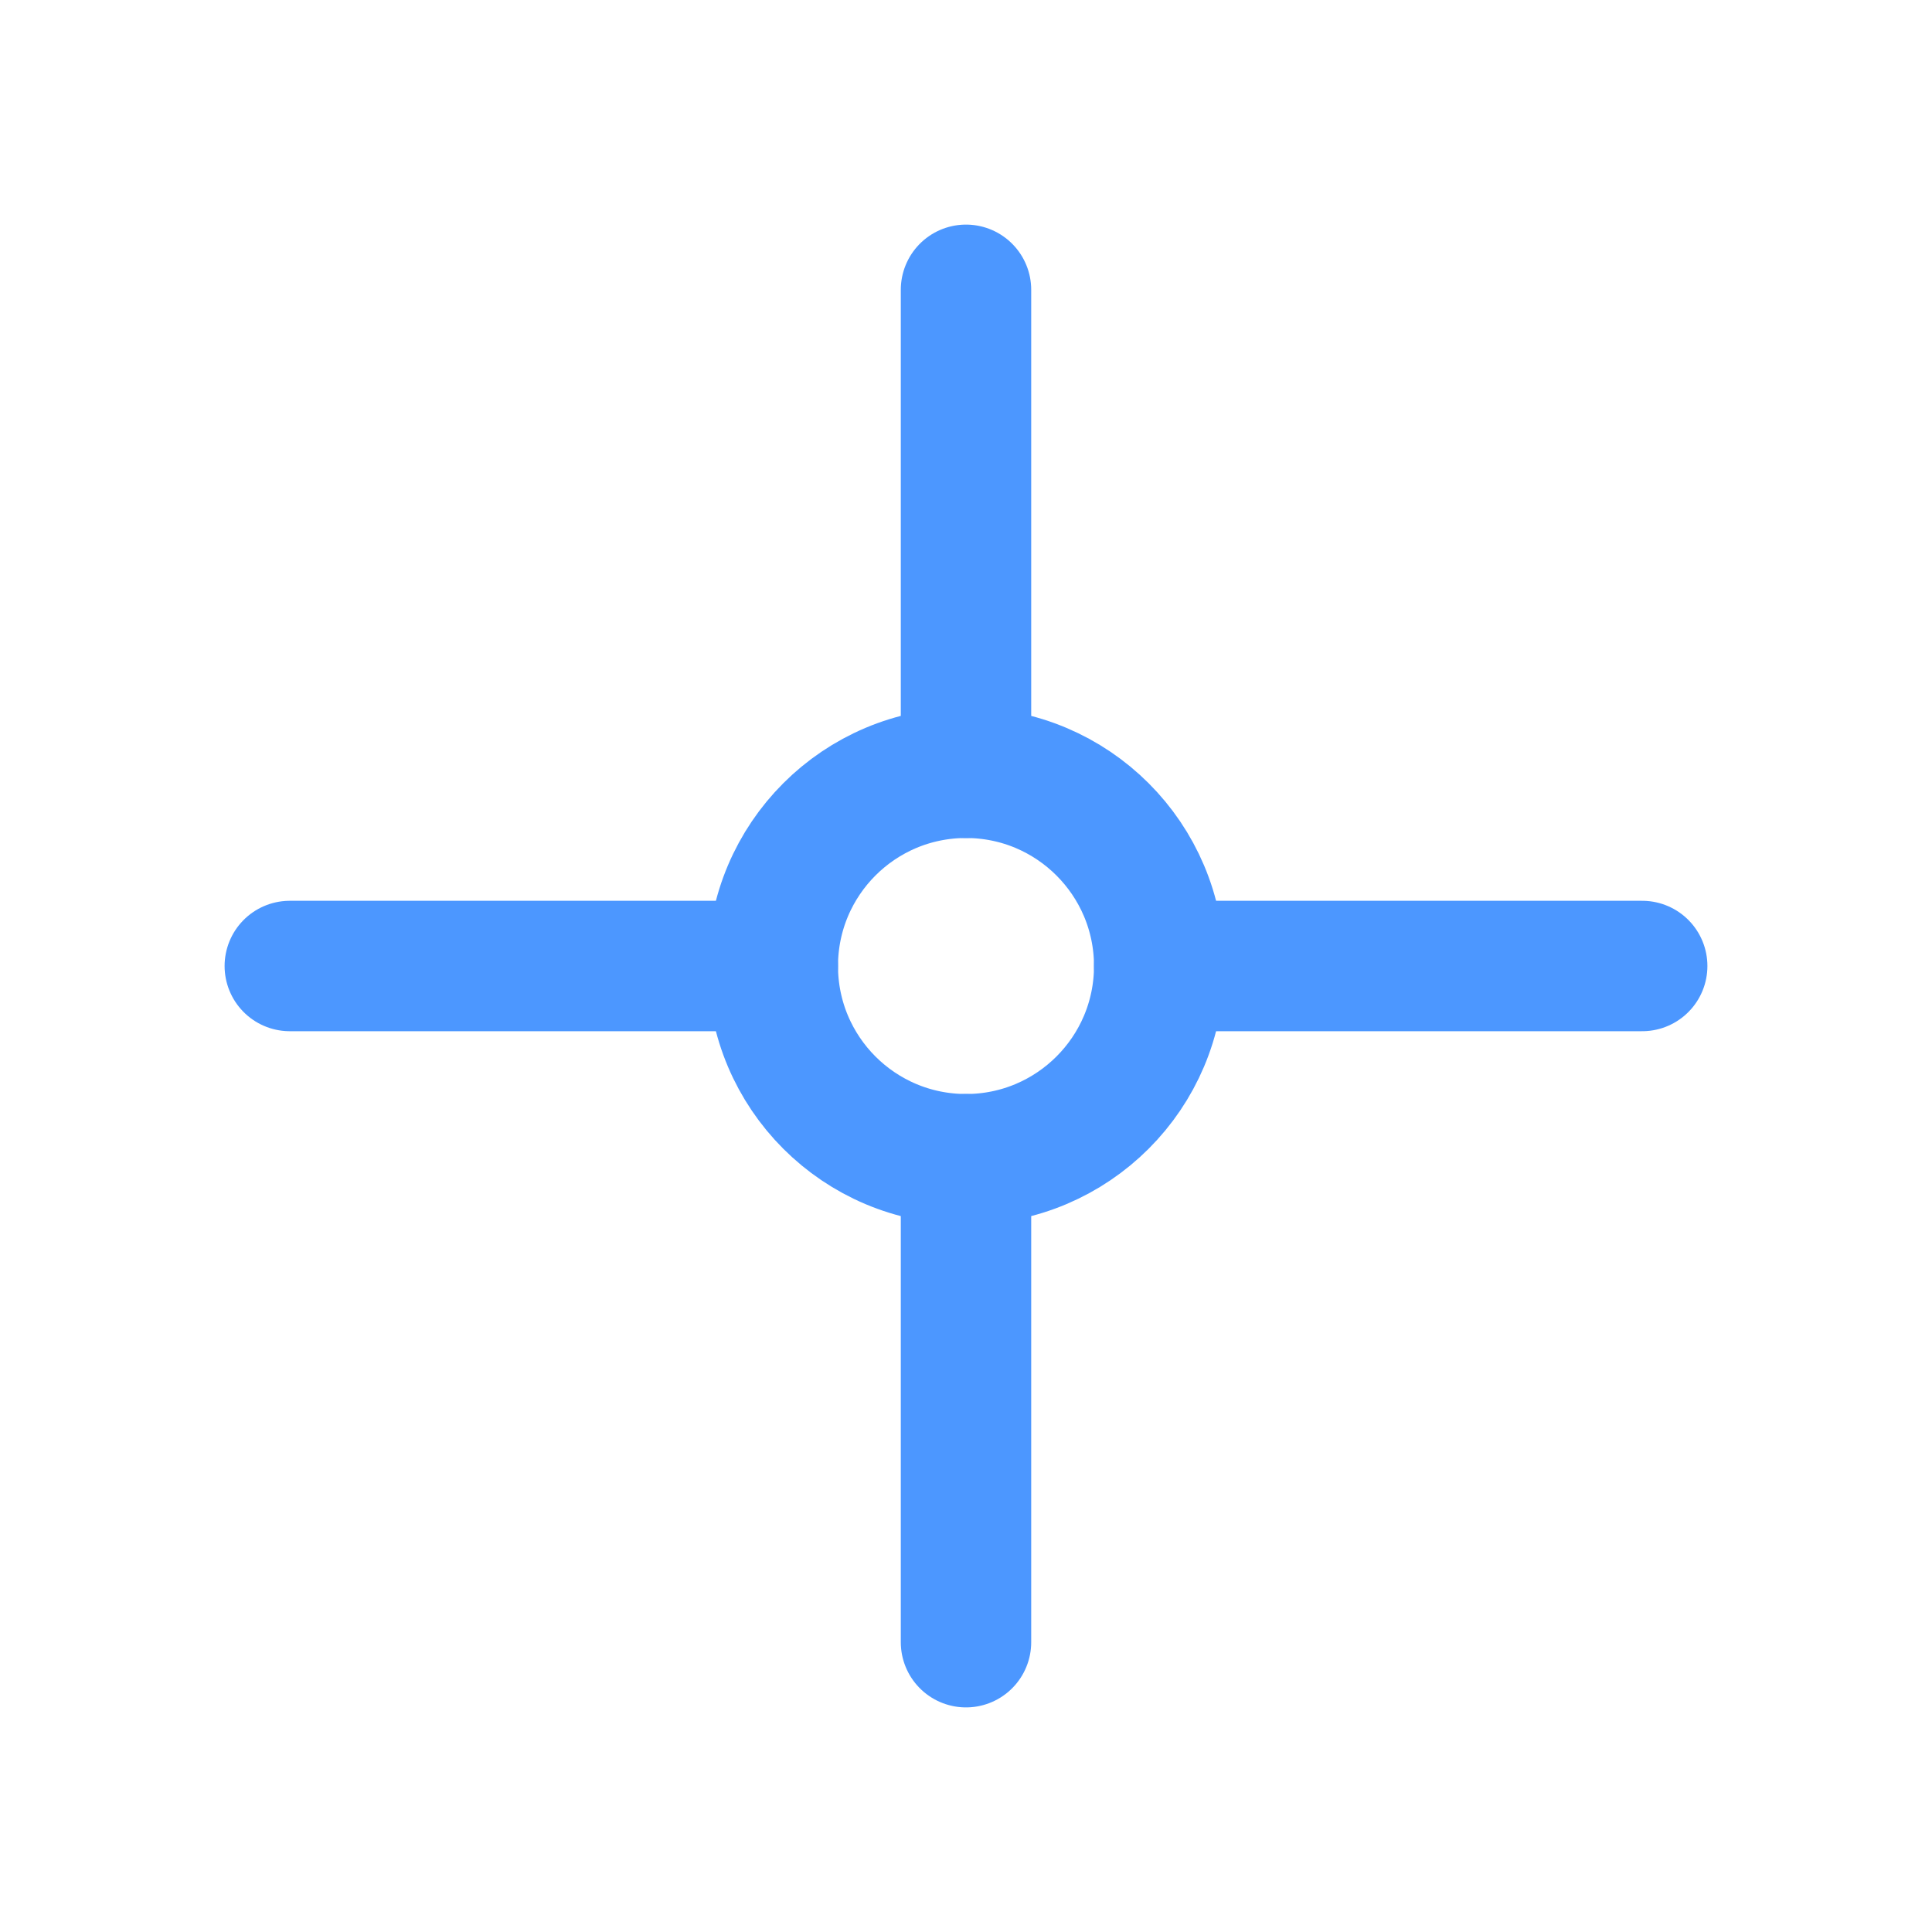
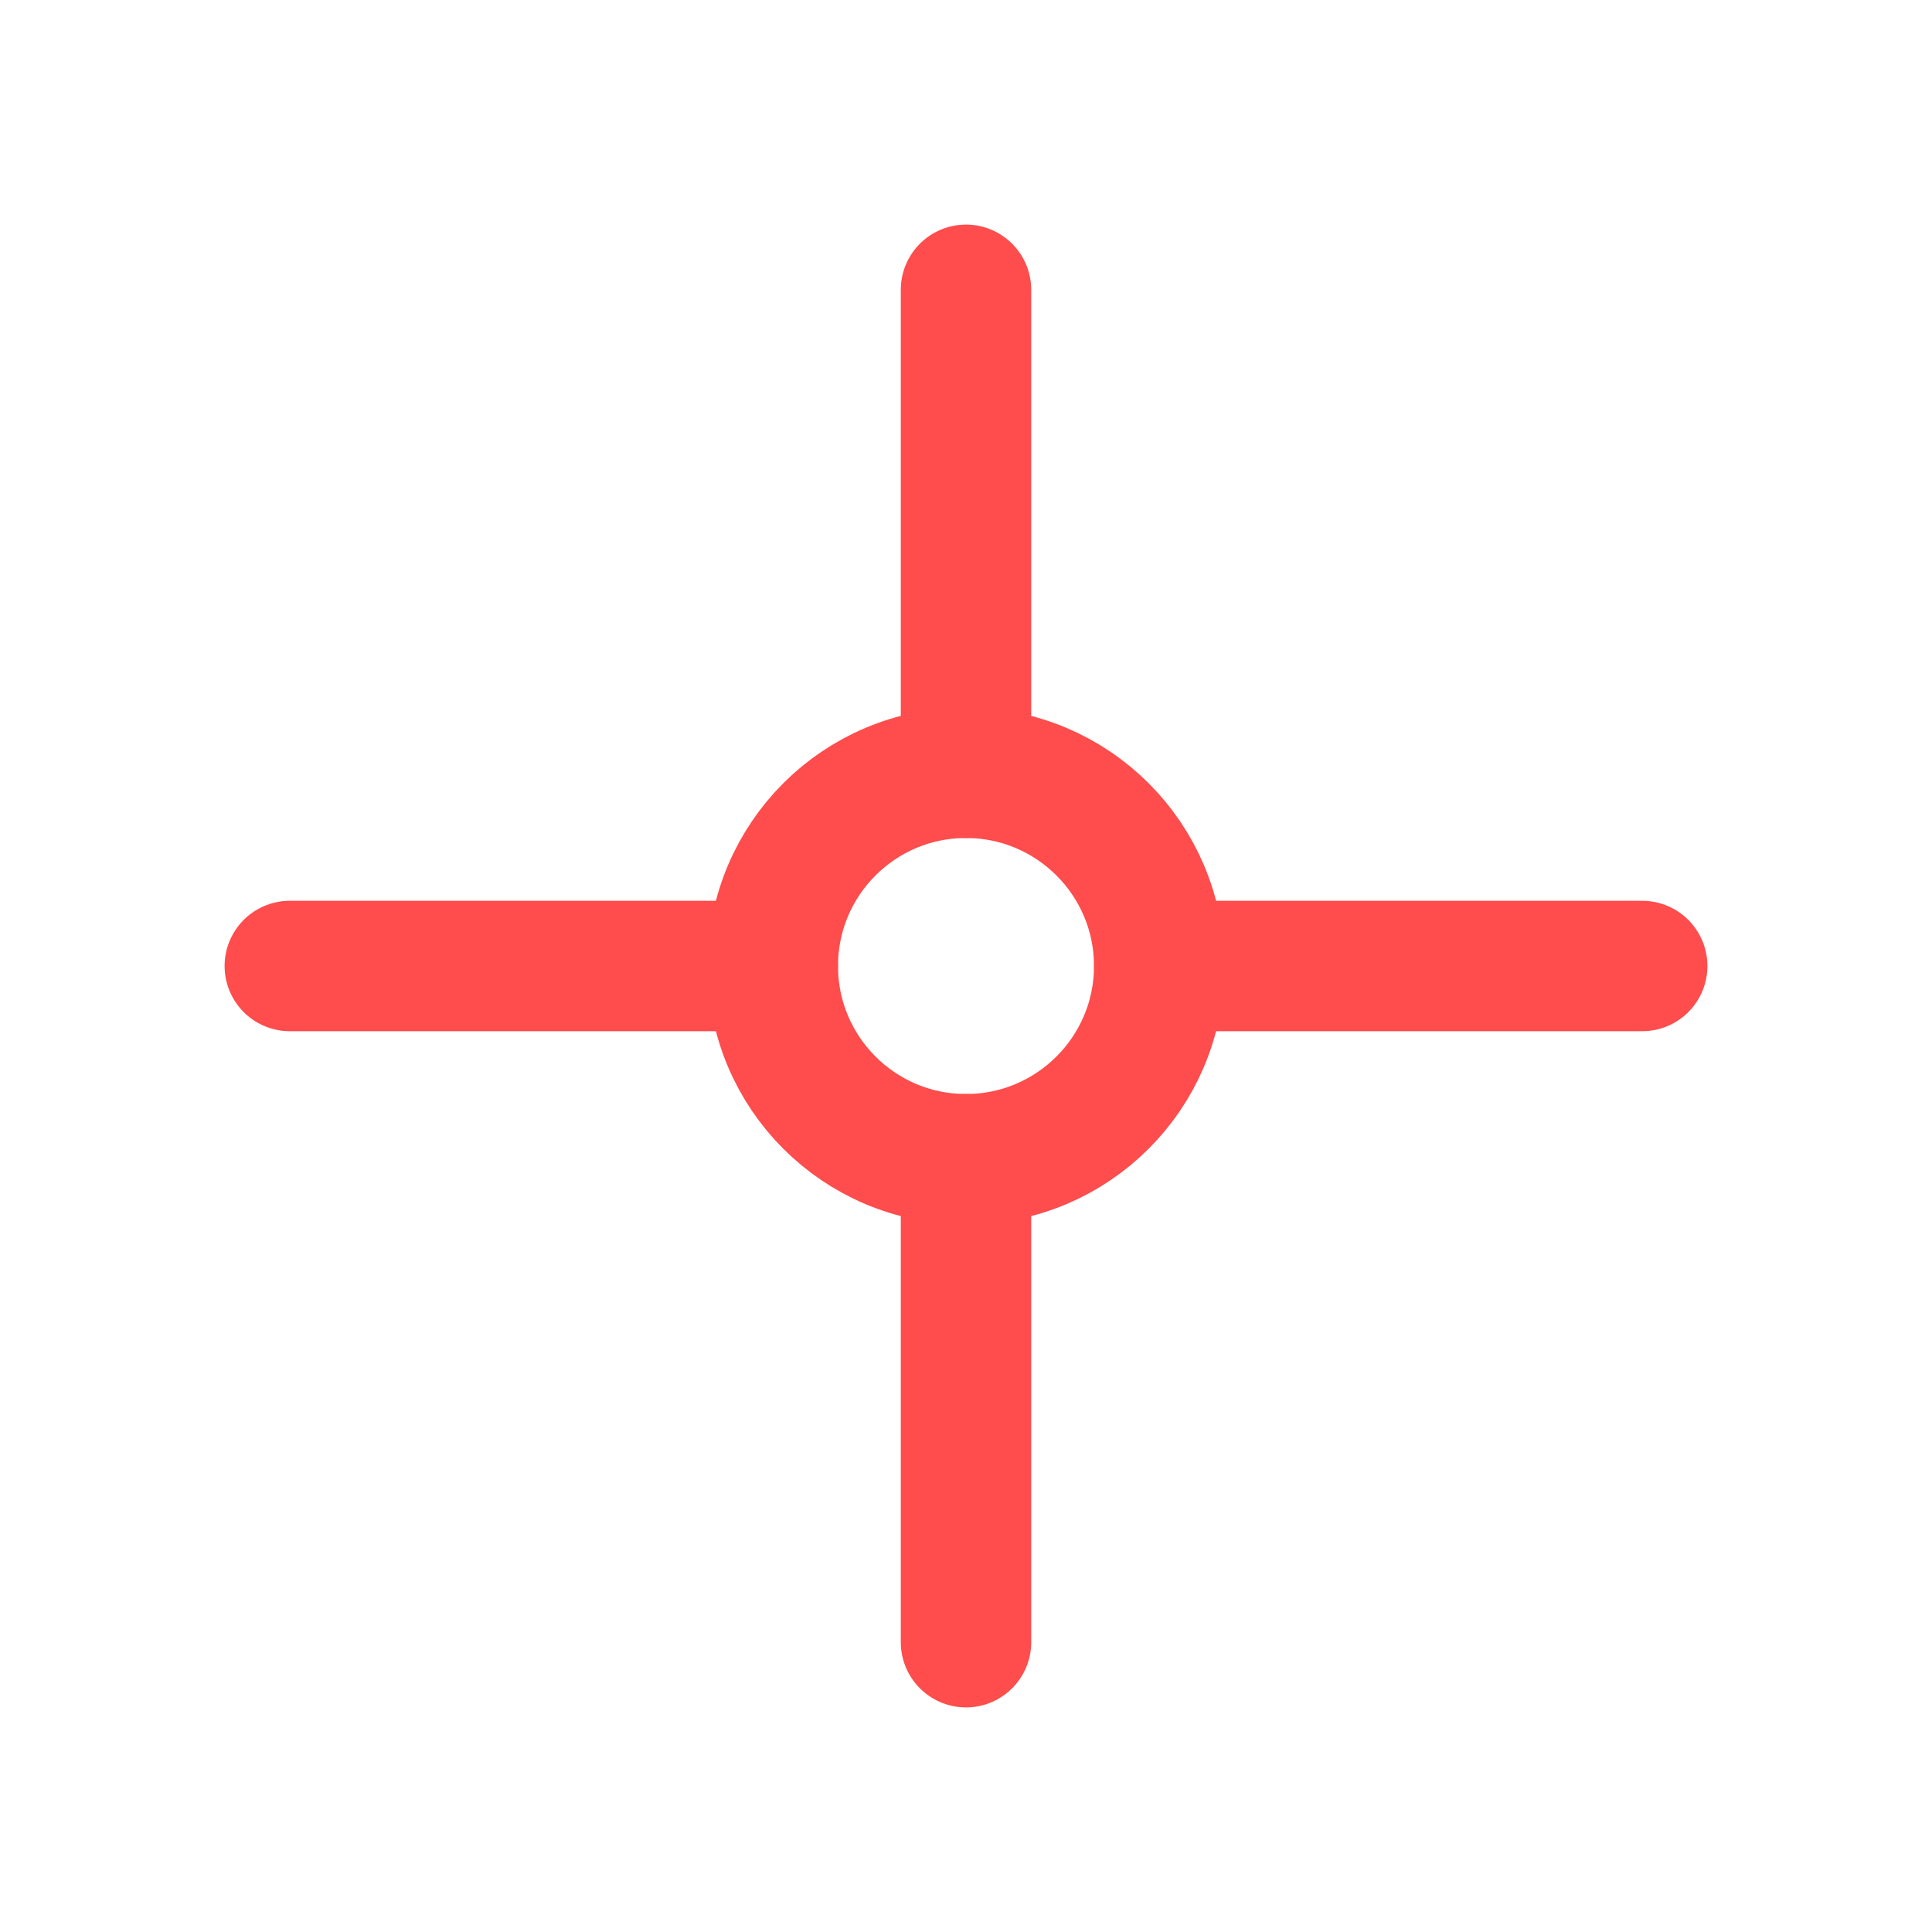
<svg xmlns="http://www.w3.org/2000/svg" width="20px" height="20px" viewBox="0 0 20 20" version="1.1">
  <defs />
  <g id="Page-1" stroke="none" stroke-width="1" fill="none" fill-rule="evenodd" stroke-linecap="round" stroke-linejoin="round">
-     <g id="rotation-point" stroke="#4C97FF" stroke-width="1.35">
+     <g id="rotation-point" stroke="#FF4C4C" stroke-width="1.35">
      <g id="set-center" transform="translate(3, 3)">
        <path d="M0,7 L5,7" id="Stroke-1" />
        <path d="M9,7 L14,7" id="Stroke-3" />
        <path d="M9,7 C9,8.105 8.103,9 7,9 C5.895,9 5,8.105 5,7 C5,5.895 5.895,5 7,5 C8.103,5 9,5.895 9,7 Z" id="Stroke-5" />
        <path d="M7,0 L7,5" id="Stroke-7" />
        <path d="M7,9 L7,14" id="Stroke-9" />
      </g>
    </g>
  </g>
</svg>
